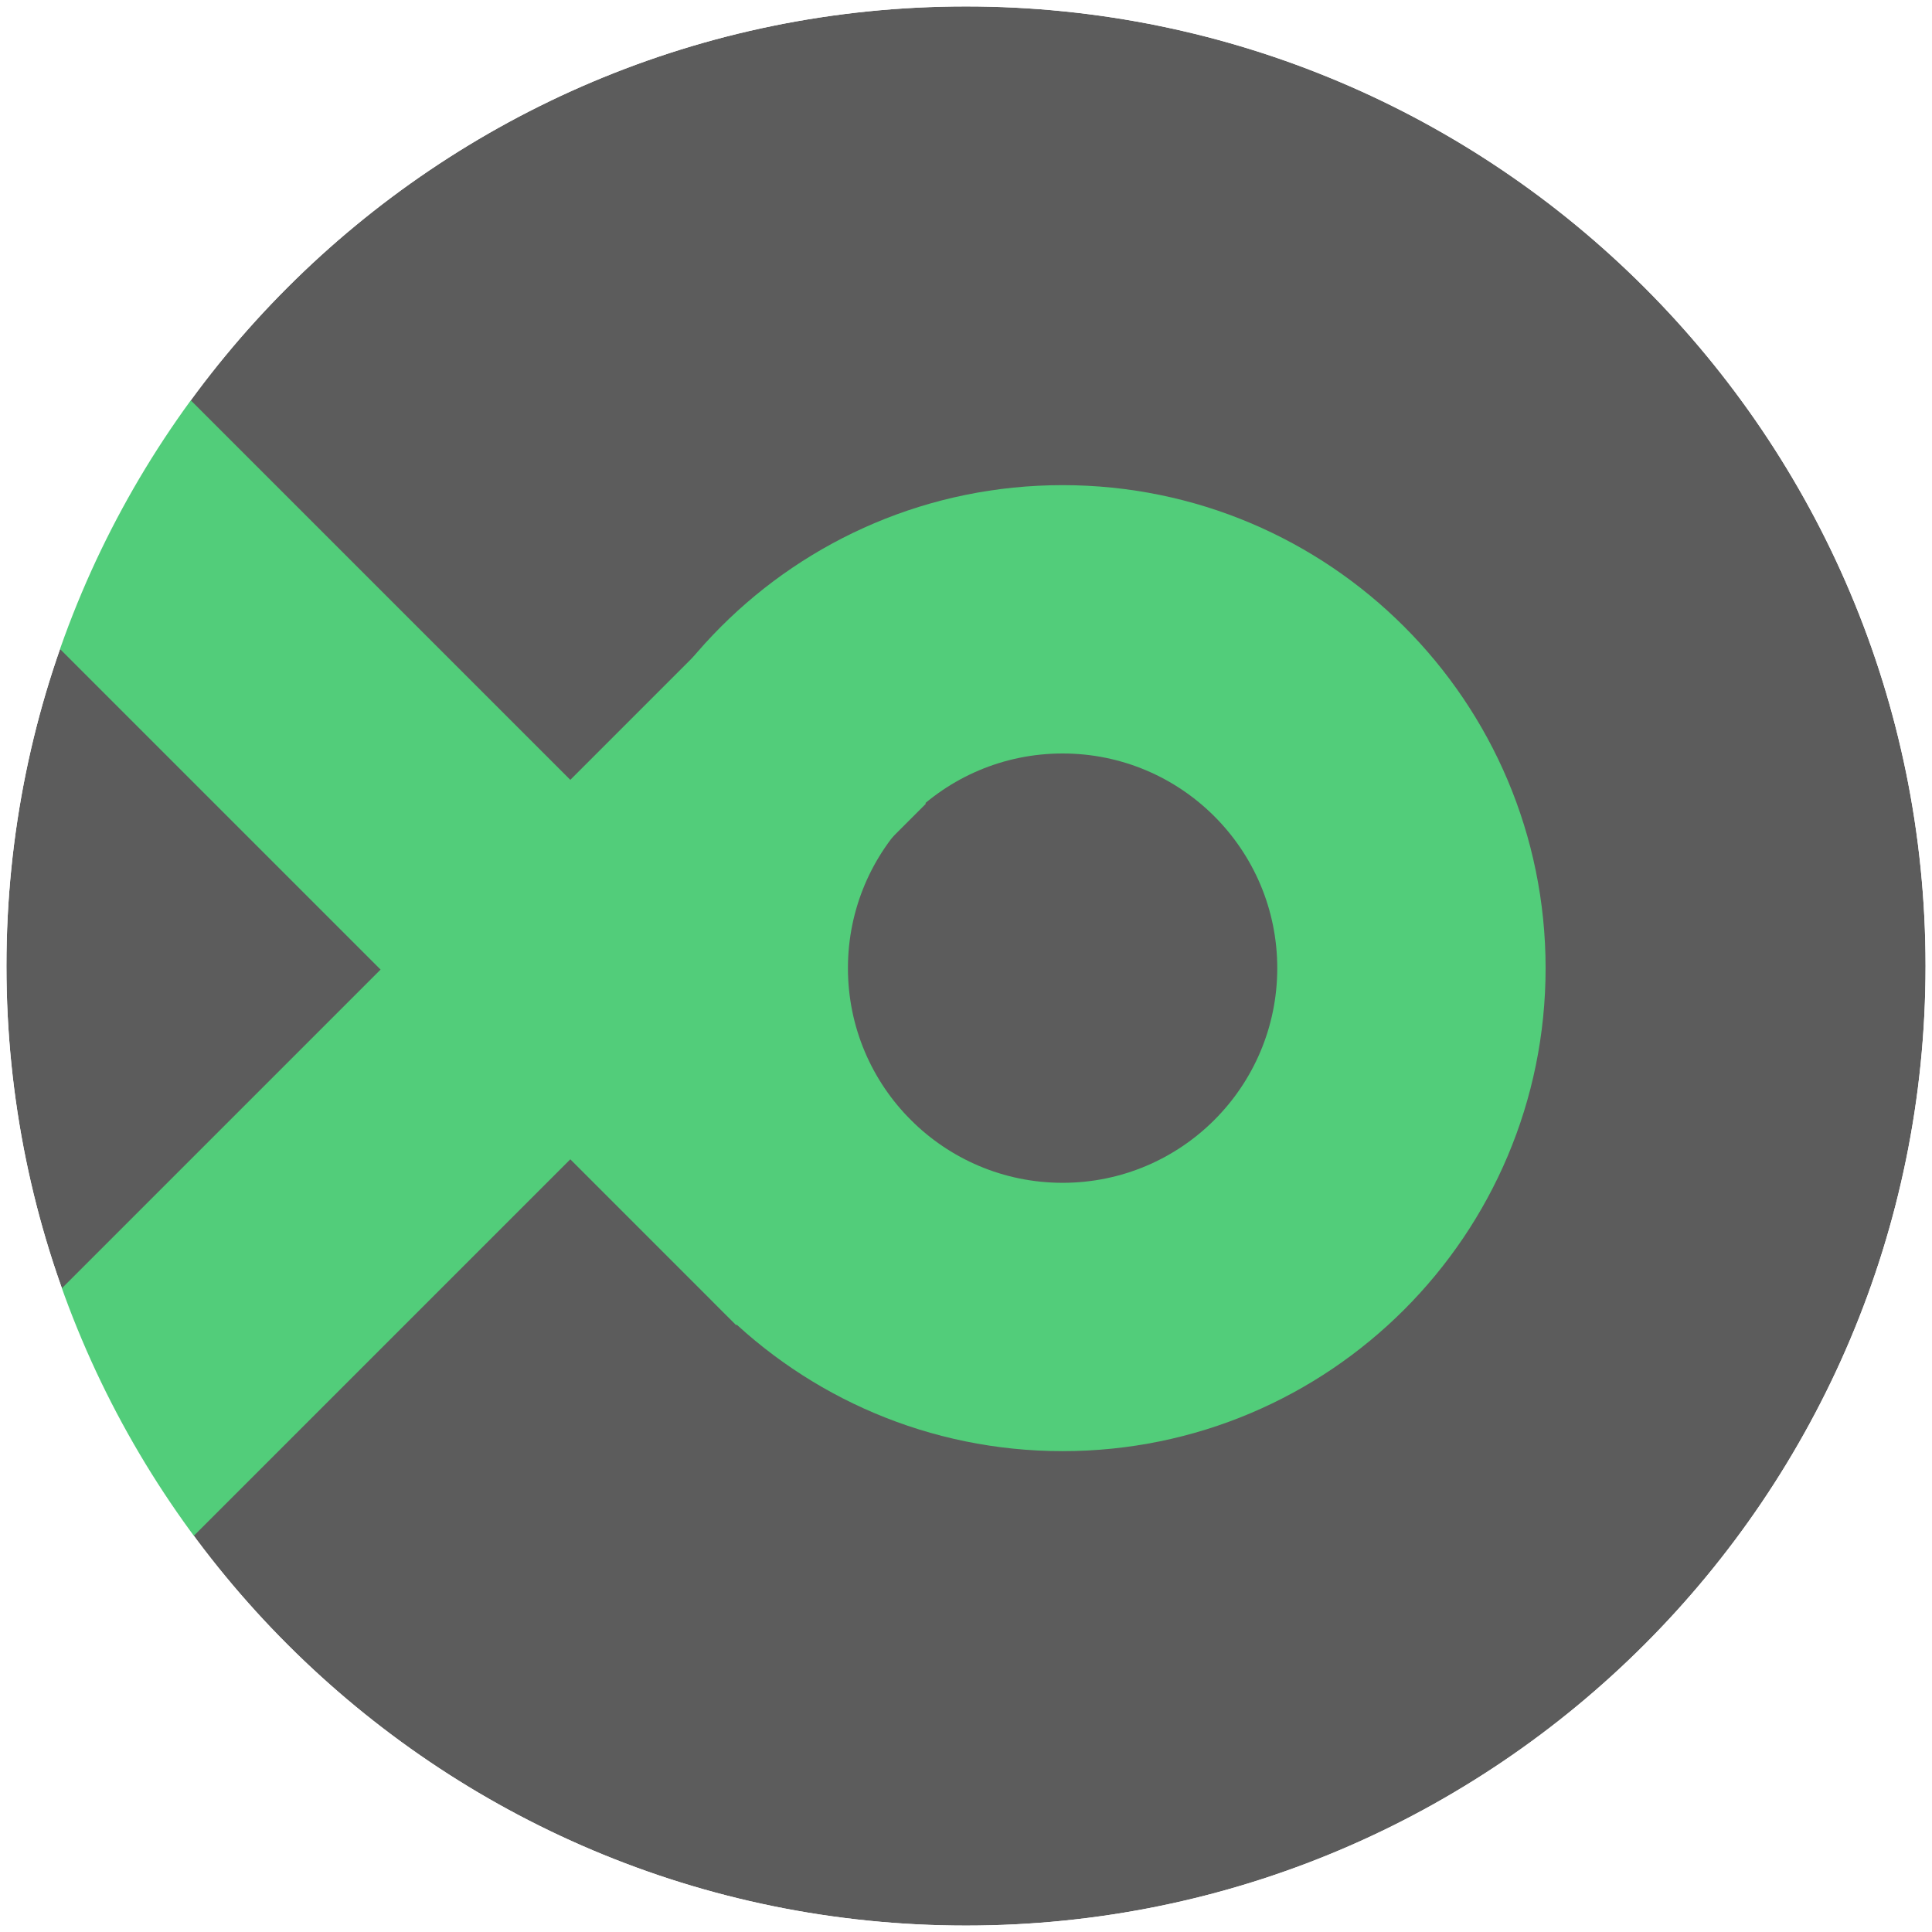
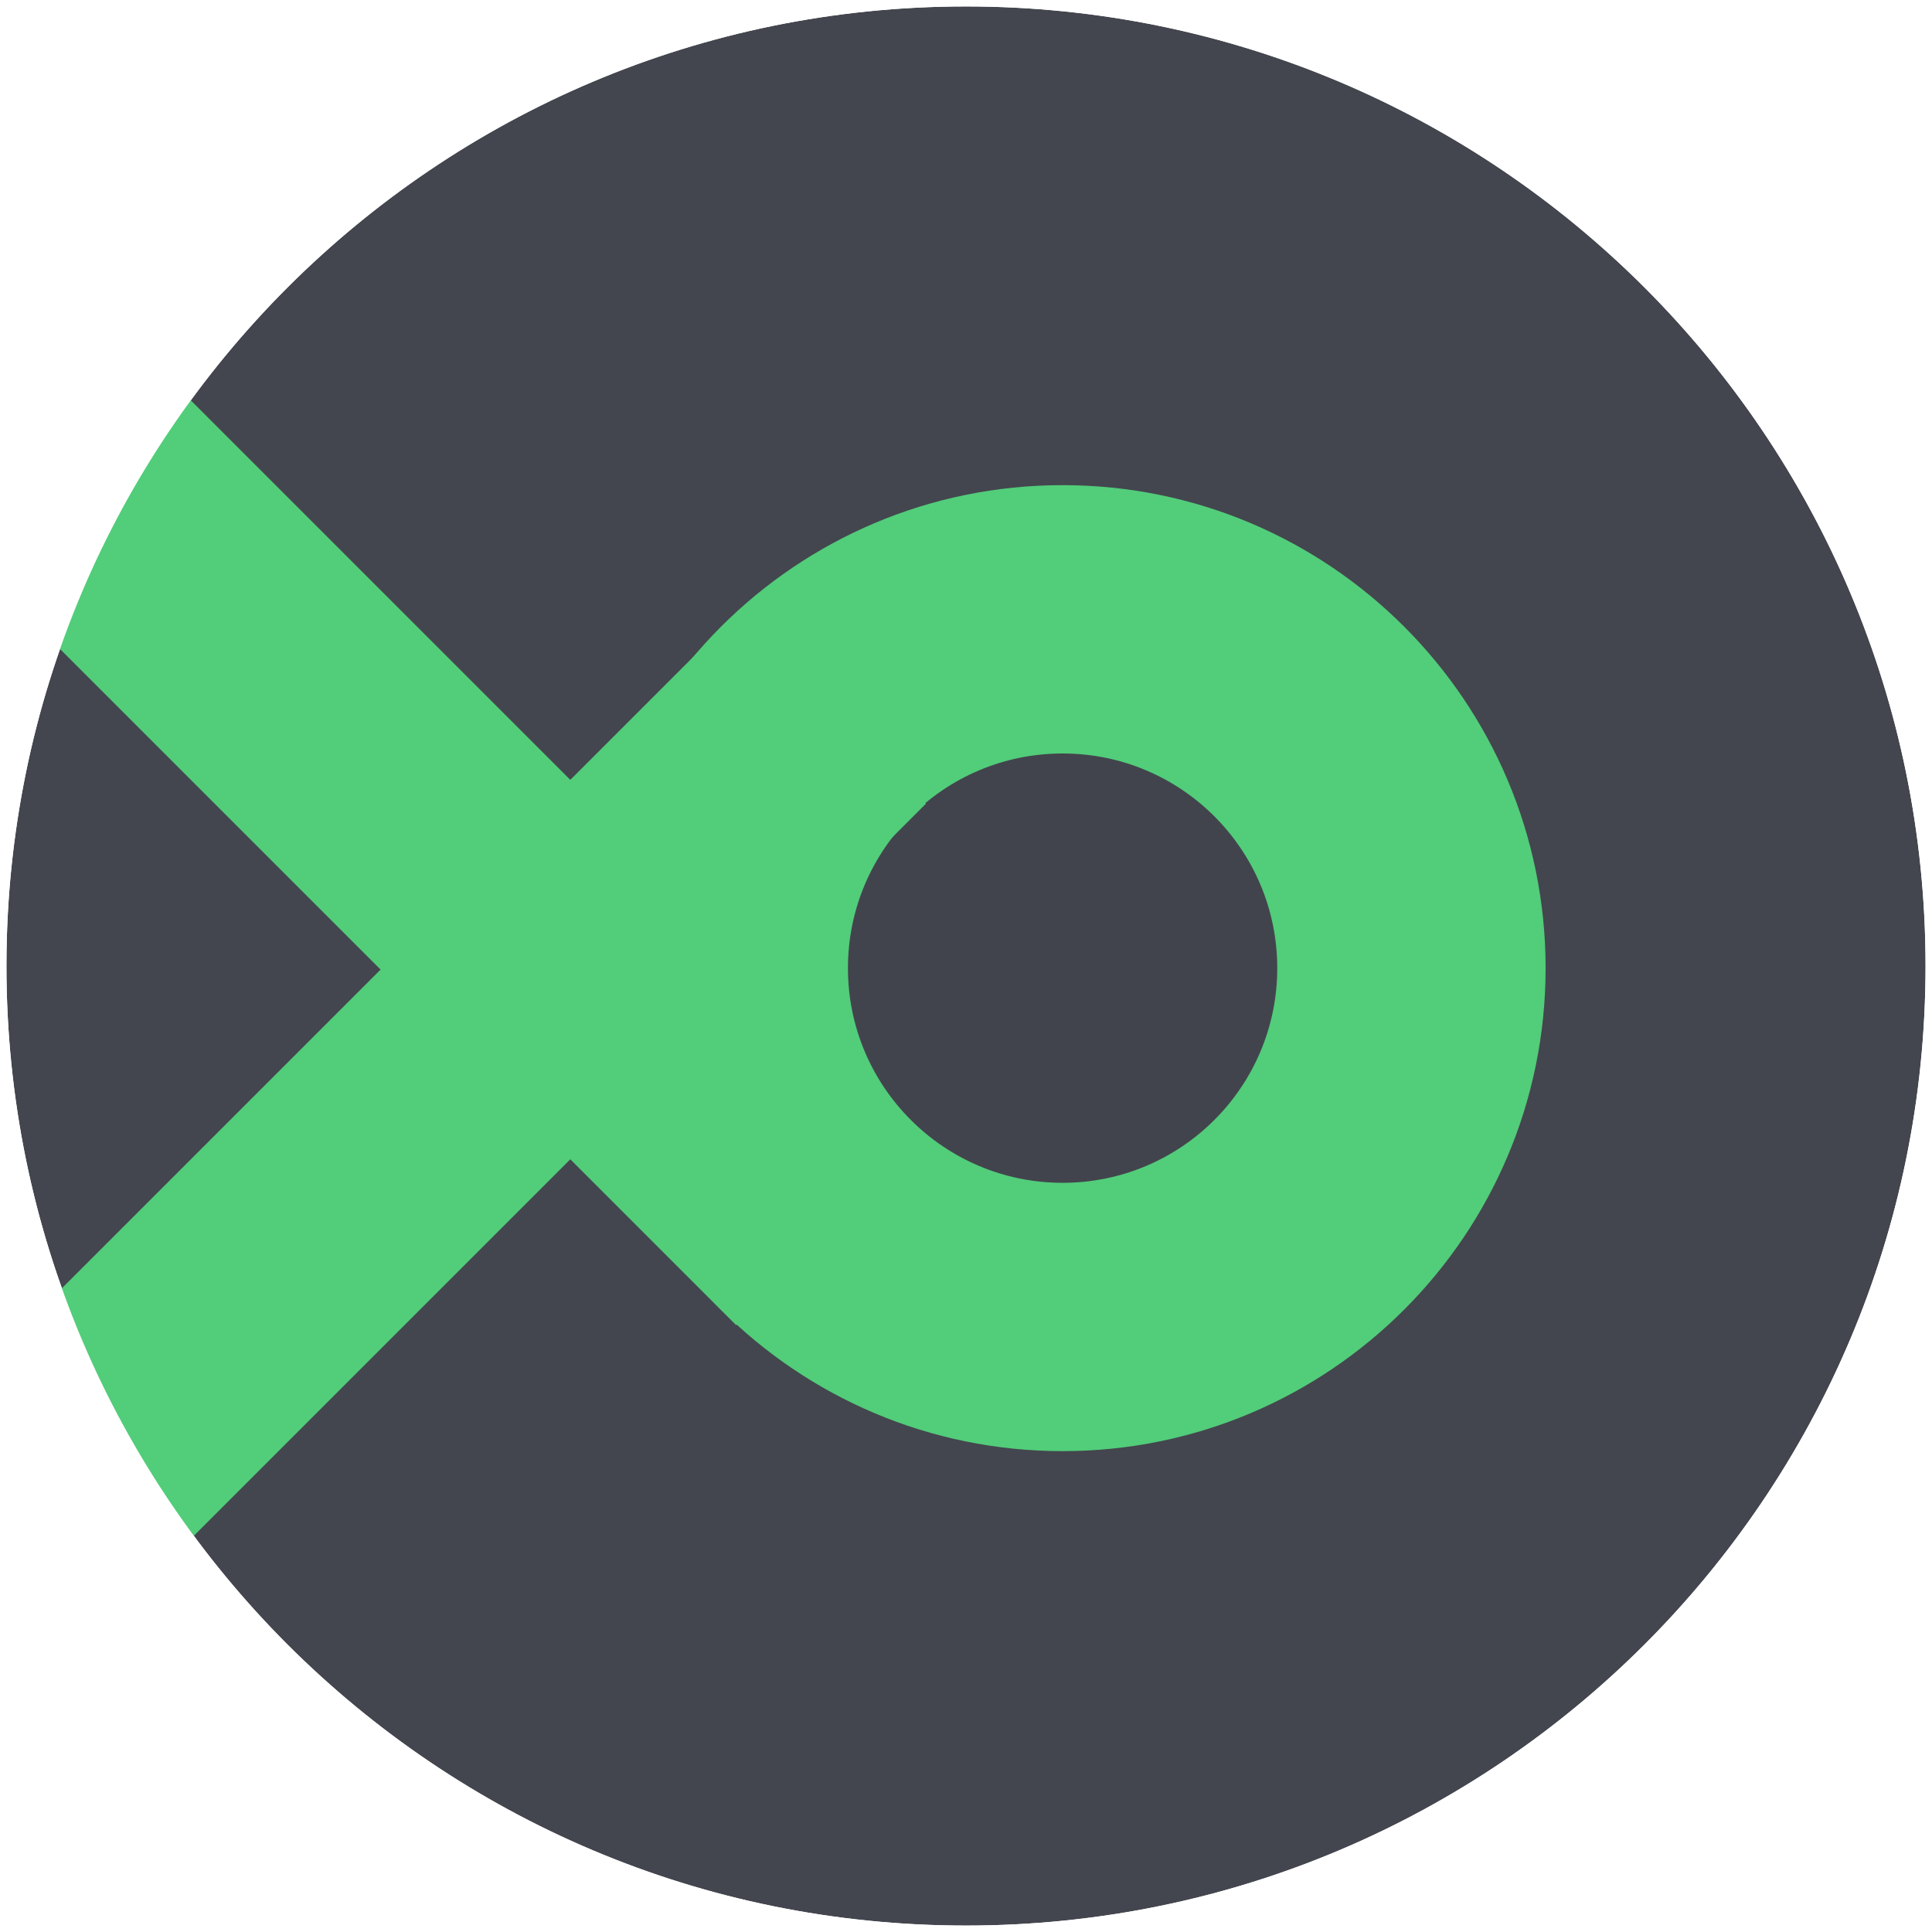
<svg xmlns="http://www.w3.org/2000/svg" width="300" height="300" viewBox="0 0 300 300" fill="none">
  <mask id="mask0_25_14" style="mask-type:alpha" maskUnits="userSpaceOnUse" x="1" y="1" width="298" height="298">
    <circle cx="150" cy="150" r="149" fill="#F5F5F5" />
  </mask>
  <g mask="url(#mask0_25_14)">
-     <circle cx="150" cy="150" r="149" fill="#5C5C5C" />
+     <circle cx="150" cy="150" r="149" fill="#23262F" fill-opacity="0.85" />
    <circle cx="165" cy="150.333" r="75" fill="#52CD7A" />
-     <circle cx="165" cy="150.333" r="33.333" fill="#5C5C5C" />
+     <circle cx="165" cy="150.333" r="33.333" fill="#42444D" />
    <rect y="209.649" width="161.667" height="41.667" transform="rotate(-45 0 209.649)" fill="#52CD7A" />
    <rect x="29.463" y="62" width="161.667" height="41.667" transform="rotate(45 29.4628 62)" fill="#52CD7A" />
  </g>
</svg>
